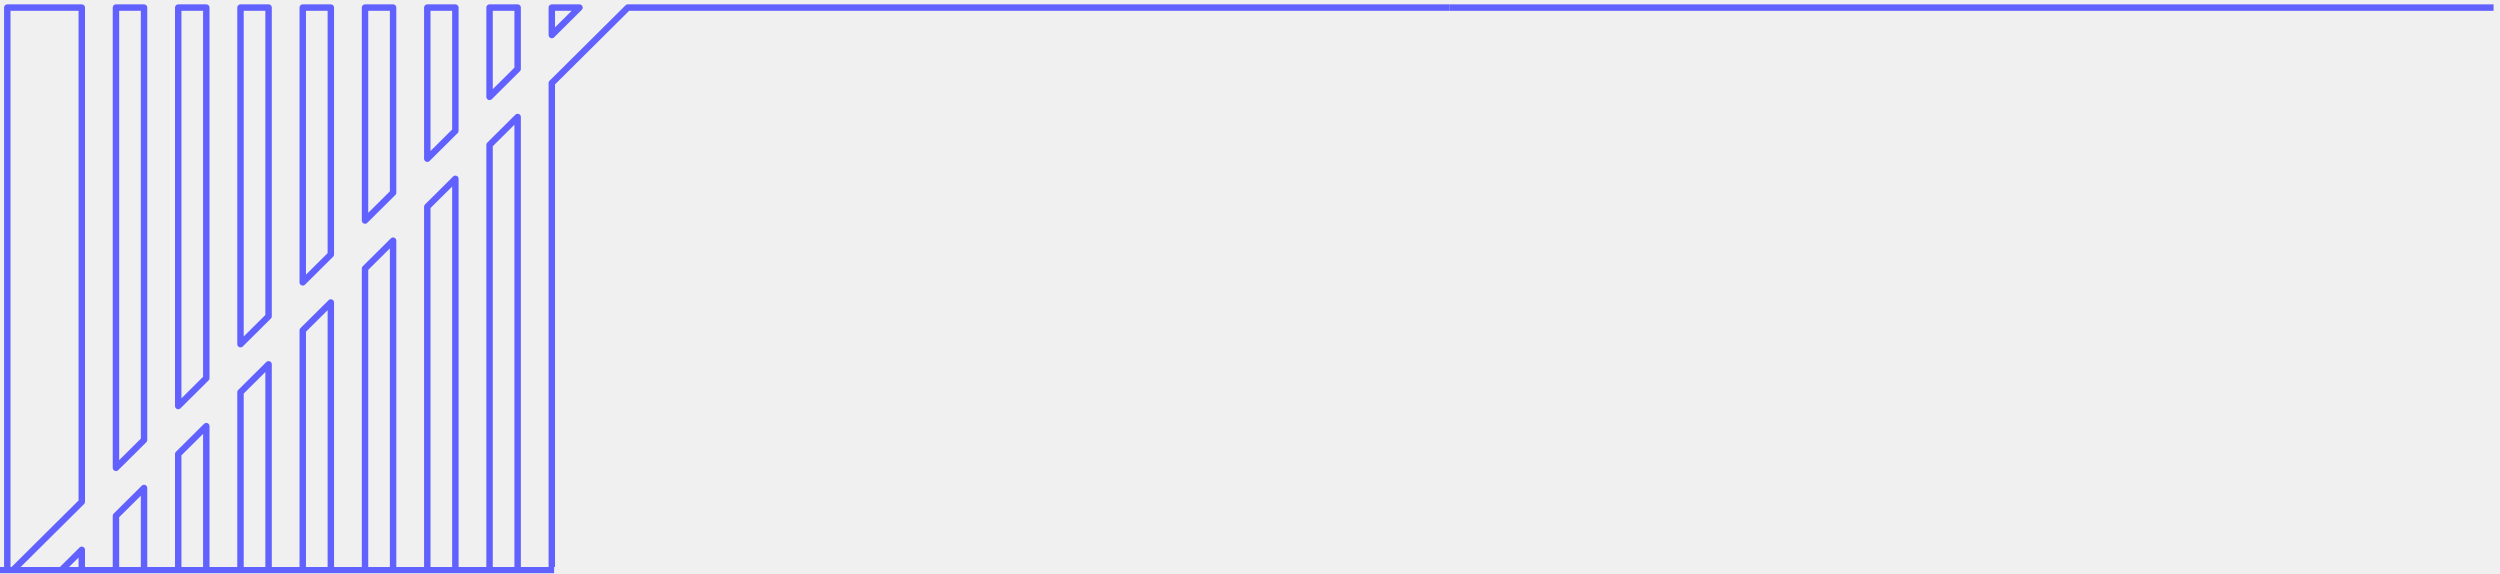
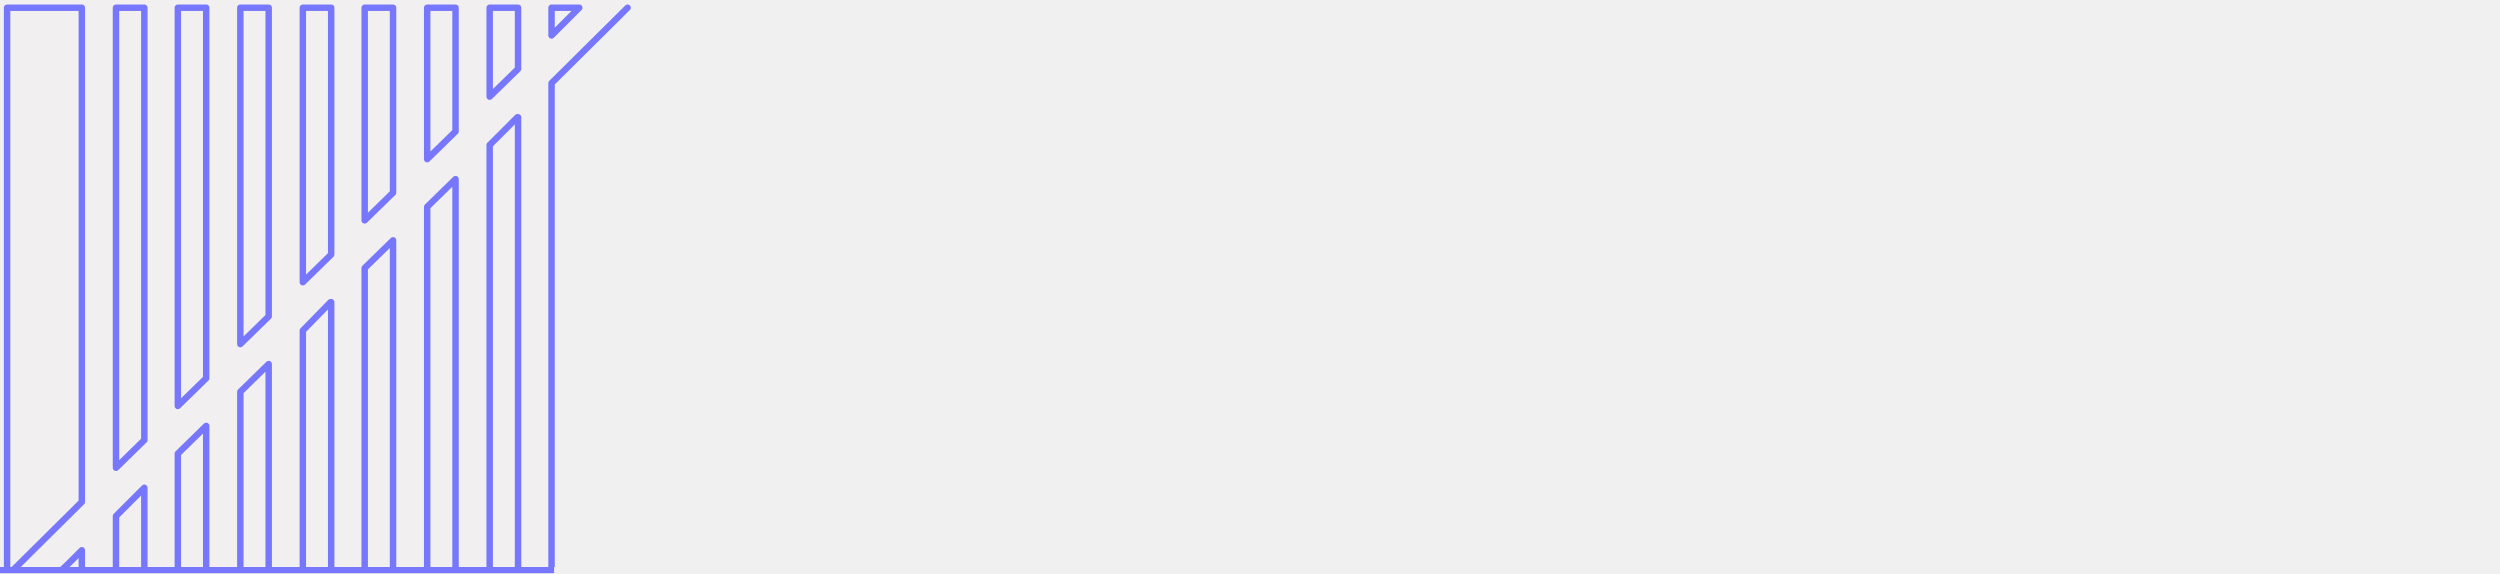
- <svg xmlns="http://www.w3.org/2000/svg" width="388" height="89" viewBox="0 0 388 89" fill="none">
-   <mask id="mask0_661_3399" style="mask-type:alpha" maskUnits="userSpaceOnUse" x="0" y="0" width="388" height="89">
-     <rect width="388" height="89" fill="#D9D9D9" />
+ <svg xmlns="http://www.w3.org/2000/svg" xmlns:xlink="http://www.w3.org/1999/xlink" version="1.1" id="Layer_1" x="0px" y="0px" viewBox="0 0 388 89" style="enable-background:new 0 0 388 89;" xml:space="preserve">
+   <polygon id="obscure" style="fill:#F1EFEF;" points="85.6,89 1.1,89 1.1,0 98.6,0 85.6,12.9 " />
+   <defs>
+     <filter id="Adobe_OpacityMaskFilter" filterUnits="userSpaceOnUse" x="-993" y="0" width="1236.6" height="89.9">
+       <feColorMatrix type="matrix" values="1 0 0 0 0  0 1 0 0 0  0 0 1 0 0  0 0 0 1 0" />
+     </filter>
+   </defs>
+   <mask maskUnits="userSpaceOnUse" x="-993" y="0" width="1236.6" height="89.9" id="mask0_661_3399_00000179614258892790846620000002310998965754232246_">
+     <rect y="0" style="fill:#D9D9D9;filter:url(#Adobe_OpacityMaskFilter);" width="388" height="89" />
  </mask>
-   <g mask="url(#mask0_661_3399)">
-     <g clip-path="url(#clip0_661_3399)">
-       <path d="M32.018 1.177H27.661V63.015L32.018 58.688V1.177Z" stroke="#6161FF" stroke-linecap="round" stroke-linejoin="round" />
-       <path d="M22.355 1.177H17.997V72.611L22.355 68.283V1.177Z" stroke="#6161FF" stroke-linecap="round" stroke-linejoin="round" />
-       <path d="M41.682 1.177H37.325V53.419L41.682 49.09V1.177Z" stroke="#6161FF" stroke-linecap="round" stroke-linejoin="round" />
-       <path d="M22.355 89.358V75.734L17.997 80.061V89.358H22.355Z" stroke="#6161FF" stroke-linecap="round" stroke-linejoin="round" />
-       <path d="M32.018 66.138L27.661 70.466V89.358H32.018V66.138Z" stroke="#6161FF" stroke-linecap="round" stroke-linejoin="round" />
-       <path d="M8.635 89.358H12.692V85.33L10.706 87.302L8.635 89.358Z" stroke="#6161FF" stroke-linecap="round" stroke-linejoin="round" />
-       <path d="M70.674 1.177H66.315V24.631L70.674 20.303V1.177Z" stroke="#6161FF" stroke-linecap="round" stroke-linejoin="round" />
-       <path d="M51.346 1.177H46.987V43.822L51.346 39.495V1.177Z" stroke="#6161FF" stroke-linecap="round" stroke-linejoin="round" />
-       <path d="M61.009 1.177H56.652V34.227L61.009 29.899V1.177Z" stroke="#6161FF" stroke-linecap="round" stroke-linejoin="round" />
-       <path d="M51.346 46.946L46.987 51.273V89.359H51.346V46.946Z" stroke="#6161FF" stroke-linecap="round" stroke-linejoin="round" />
-       <path d="M75.979 1.177V15.034L80.337 10.706V1.177H75.979Z" stroke="#6161FF" stroke-linecap="round" stroke-linejoin="round" />
-       <path d="M85.642 1.177V5.438L89.934 1.177H85.642Z" stroke="#6161FF" stroke-linecap="round" stroke-linejoin="round" />
-       <path d="M1.132 89.358L12.692 77.879V1.177H1.132V89.358Z" stroke="#6161FF" stroke-linecap="round" stroke-linejoin="round" />
-       <path d="M80.337 18.157L75.979 22.485V89.358H80.337V18.157Z" stroke="#6161FF" stroke-linecap="round" stroke-linejoin="round" />
-       <path d="M41.682 56.541L37.325 60.87V89.358H41.682V56.541Z" stroke="#6161FF" stroke-linecap="round" stroke-linejoin="round" />
-       <path d="M61.009 37.35L56.652 41.677V89.358H61.009V37.35Z" stroke="#6161FF" stroke-linecap="round" stroke-linejoin="round" />
-       <path d="M70.674 27.753L66.315 32.081V89.358H70.674V27.753Z" stroke="#6161FF" stroke-linecap="round" stroke-linejoin="round" />
-       <path d="M104.162 89.358H85.642V12.889L97.436 1.177H104.162H224.625H231.35L243.144 12.889V89.358H224.625H104.162Z" stroke="#6161FF" stroke-linecap="round" stroke-linejoin="round" />
+   <g style="mask:url(#mask0_661_3399_00000179614258892790846620000002310998965754232246_);">
+     <g>
+       <defs>
+         <rect id="SVGID_1_" y="0" width="225" height="88" />
+       </defs>
+       <clipPath id="SVGID_00000163775856235902706050000005511441429354527677_">
+         <use xlink:href="#SVGID_1_" style="overflow:visible;" />
+       </clipPath>
+       <g style="clip-path:url(#SVGID_00000163775856235902706050000005511441429354527677_);">
+         <path style="fill:none;stroke:#6161FF;stroke-linecap:round;stroke-linejoin:round;" d="M32,1.2h-4.4V63l4.4-4.3V1.2z" />
+         <path style="fill:none;stroke:#6161FF;stroke-linecap:round;stroke-linejoin:round;" d="M22.4,1.2H18v71.4l4.4-4.3V1.2z" />
+         <path style="fill:none;stroke:#6161FF;stroke-linecap:round;stroke-linejoin:round;" d="M41.7,1.2h-4.4v52.2l4.4-4.3V1.2z" />
+         <path style="fill:none;stroke:#6161FF;stroke-linecap:round;stroke-linejoin:round;" d="M22.4,89.4V75.7L18,80.1v9.3H22.4z" />
+         <path style="fill:none;stroke:#6161FF;stroke-linecap:round;stroke-linejoin:round;" d="M32,66.1l-4.4,4.3v18.9H32V66.1z" />
+         <path style="fill:none;stroke:#6161FF;stroke-linecap:round;stroke-linejoin:round;" d="M8.6,89.4h4.1v-4l-2,2L8.6,89.4z" />
+         <path style="fill:none;stroke:#6161FF;stroke-linecap:round;stroke-linejoin:round;" d="M70.7,1.2h-4.4v23.5l4.4-4.3V1.2z" />
+         <path style="fill:none;stroke:#6161FF;stroke-linecap:round;stroke-linejoin:round;" d="M51.3,1.2H47v42.6l4.4-4.3V1.2z" />
+         <path style="fill:none;stroke:#6161FF;stroke-linecap:round;stroke-linejoin:round;" d="M61,1.2h-4.4v33l4.4-4.3V1.2z" />
+         <path style="fill:none;stroke:#6161FF;stroke-linecap:round;stroke-linejoin:round;" d="M51.3,46.9L47,51.3v38.1h4.4V46.9z" />
+         <path style="fill:none;stroke:#6161FF;stroke-linecap:round;stroke-linejoin:round;" d="M76,1.2V15l4.4-4.3V1.2H76z" />
+         <path style="fill:none;stroke:#6161FF;stroke-linecap:round;stroke-linejoin:round;" d="M85.6,1.2v4.3l4.3-4.3H85.6z" />
+         <path style="fill:none;stroke:#6161FF;stroke-linecap:round;stroke-linejoin:round;" d="M1.1,89.4l11.6-11.5V1.2H1.1V89.4z" />
+         <path style="fill:none;stroke:#6161FF;stroke-linecap:round;stroke-linejoin:round;" d="M80.3,18.2L76,22.5v66.9h4.4V18.2z" />
+         <path style="fill:none;stroke:#6161FF;stroke-linecap:round;stroke-linejoin:round;" d="M41.7,56.5l-4.4,4.3v28.5h4.4V56.5z" />
+         <path style="fill:none;stroke:#6161FF;stroke-linecap:round;stroke-linejoin:round;" d="M61,37.3l-4.4,4.3v47.7H61V37.3z" />
+         <path style="fill:none;stroke:#6161FF;stroke-linecap:round;stroke-linejoin:round;" d="M70.7,27.8l-4.4,4.3v57.3h4.4V27.8z" />
+         <path style="fill:none;stroke:#6161FF;stroke-linecap:round;stroke-linejoin:round;" d="M231.4,1.2l11.8,11.7v76.5h-18.5H104.2     H85.6V12.9L97.4,1.2" />
+       </g>
    </g>
-     <line x1="-993" y1="88.5" x2="86" y2="88.5" stroke="#6161FF" />
-     <line x1="225" y1="1.18" x2="387" y2="1.18" stroke="#6161FF" />
+     <line style="fill:none;stroke:#6161FF;" x1="-993" y1="88.5" x2="86" y2="88.5" />
  </g>
-   <defs>
-     <clipPath id="clip0_661_3399">
-       <rect width="225" height="88" fill="white" />
-     </clipPath>
-   </defs>
</svg>
